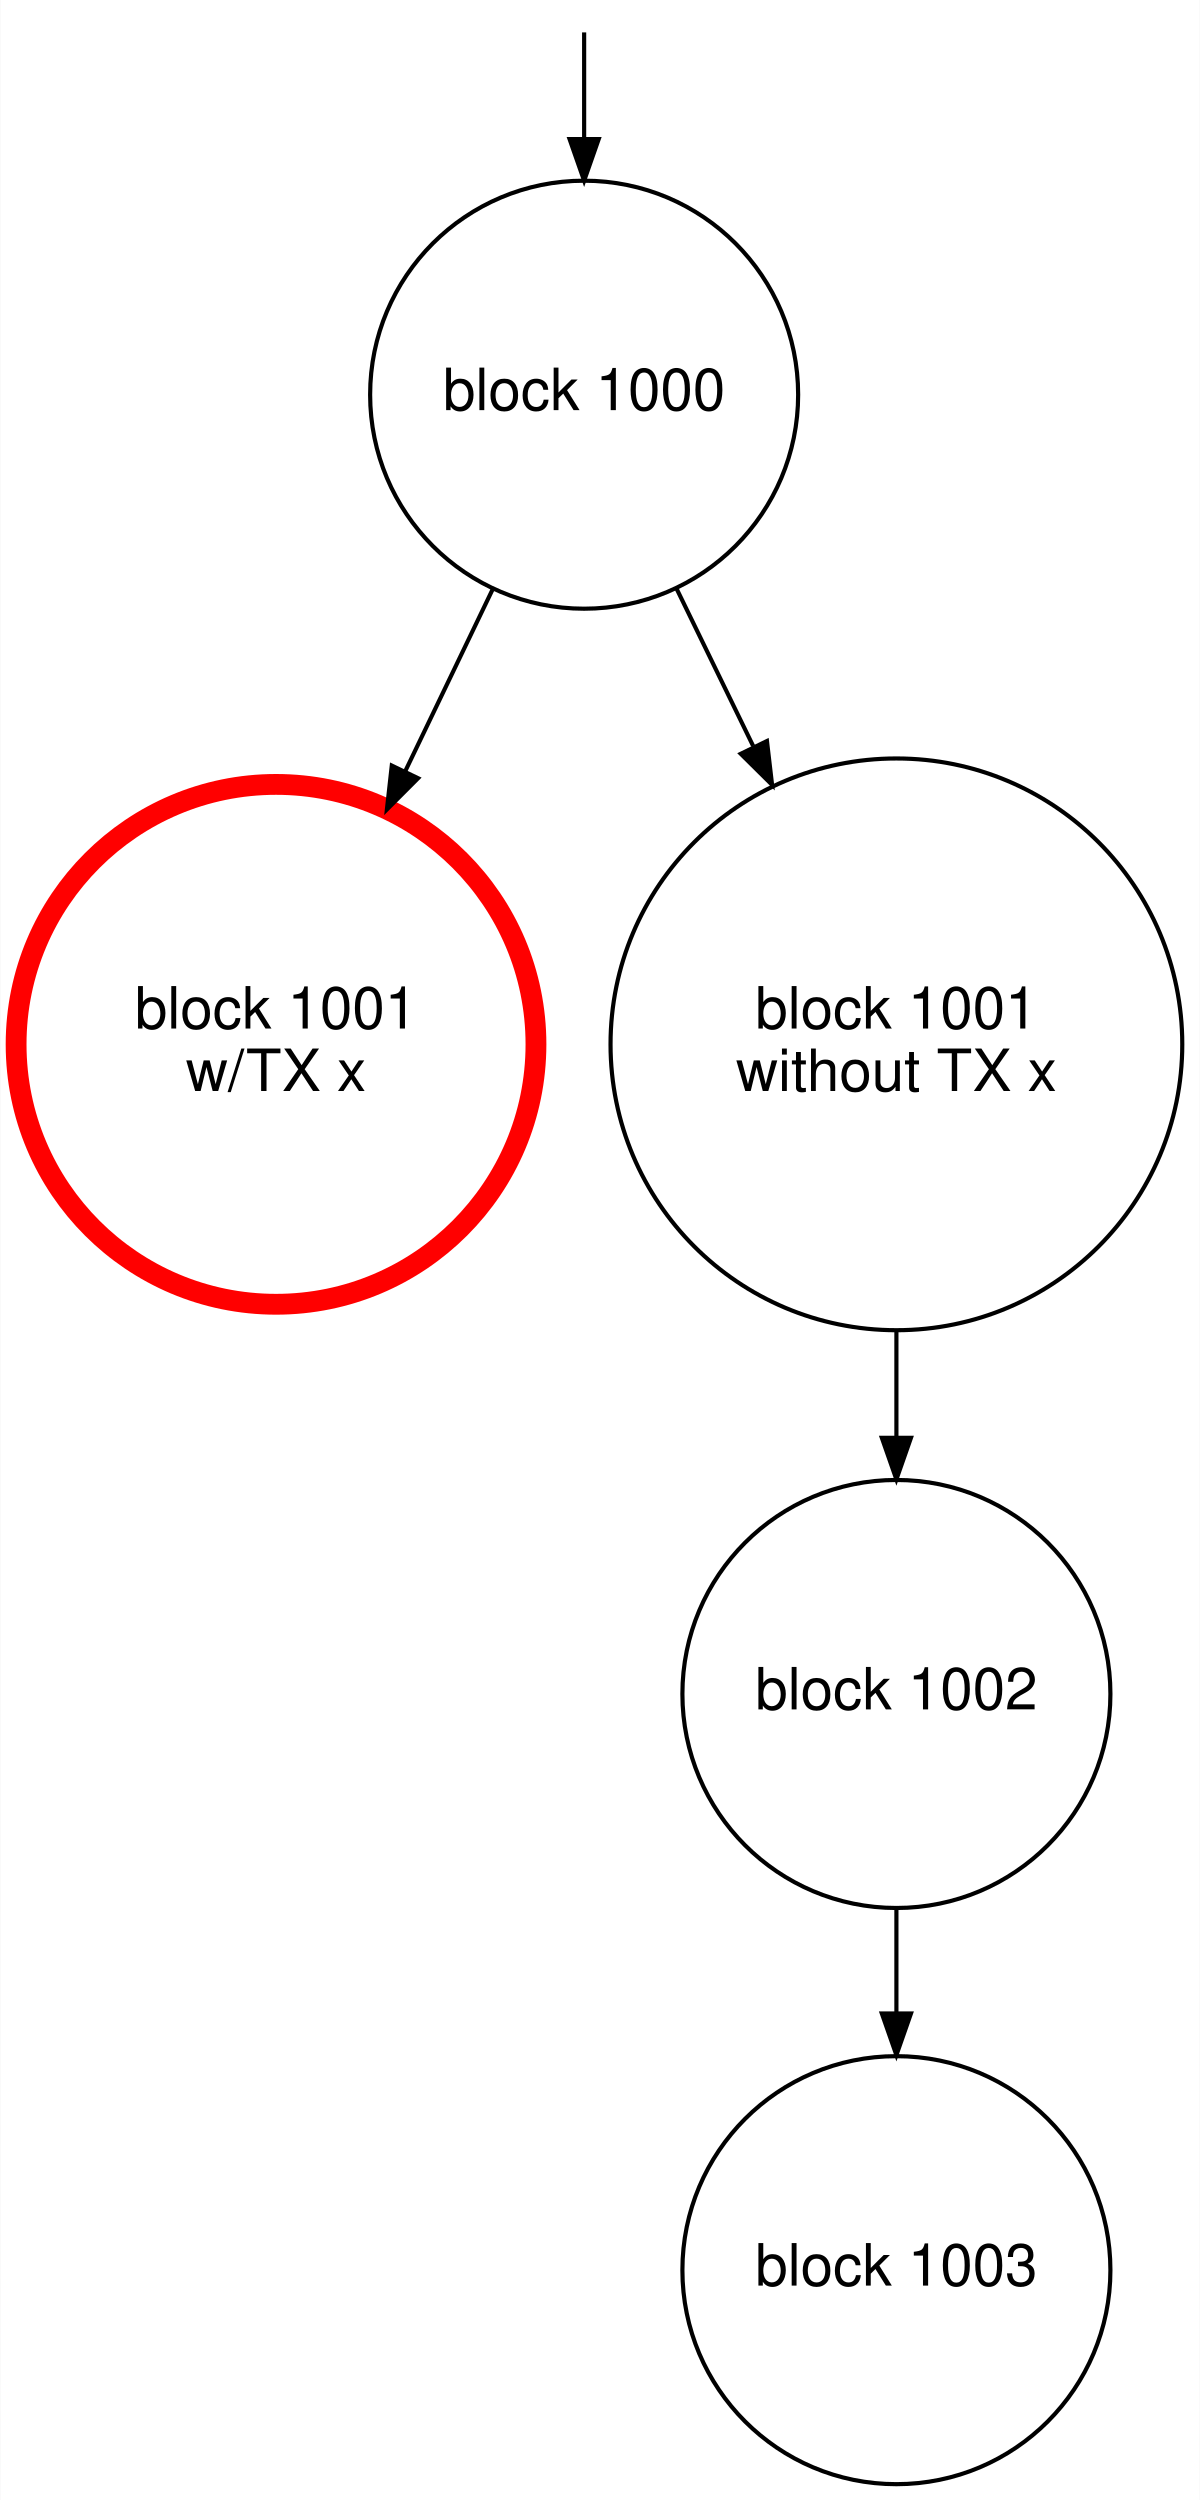
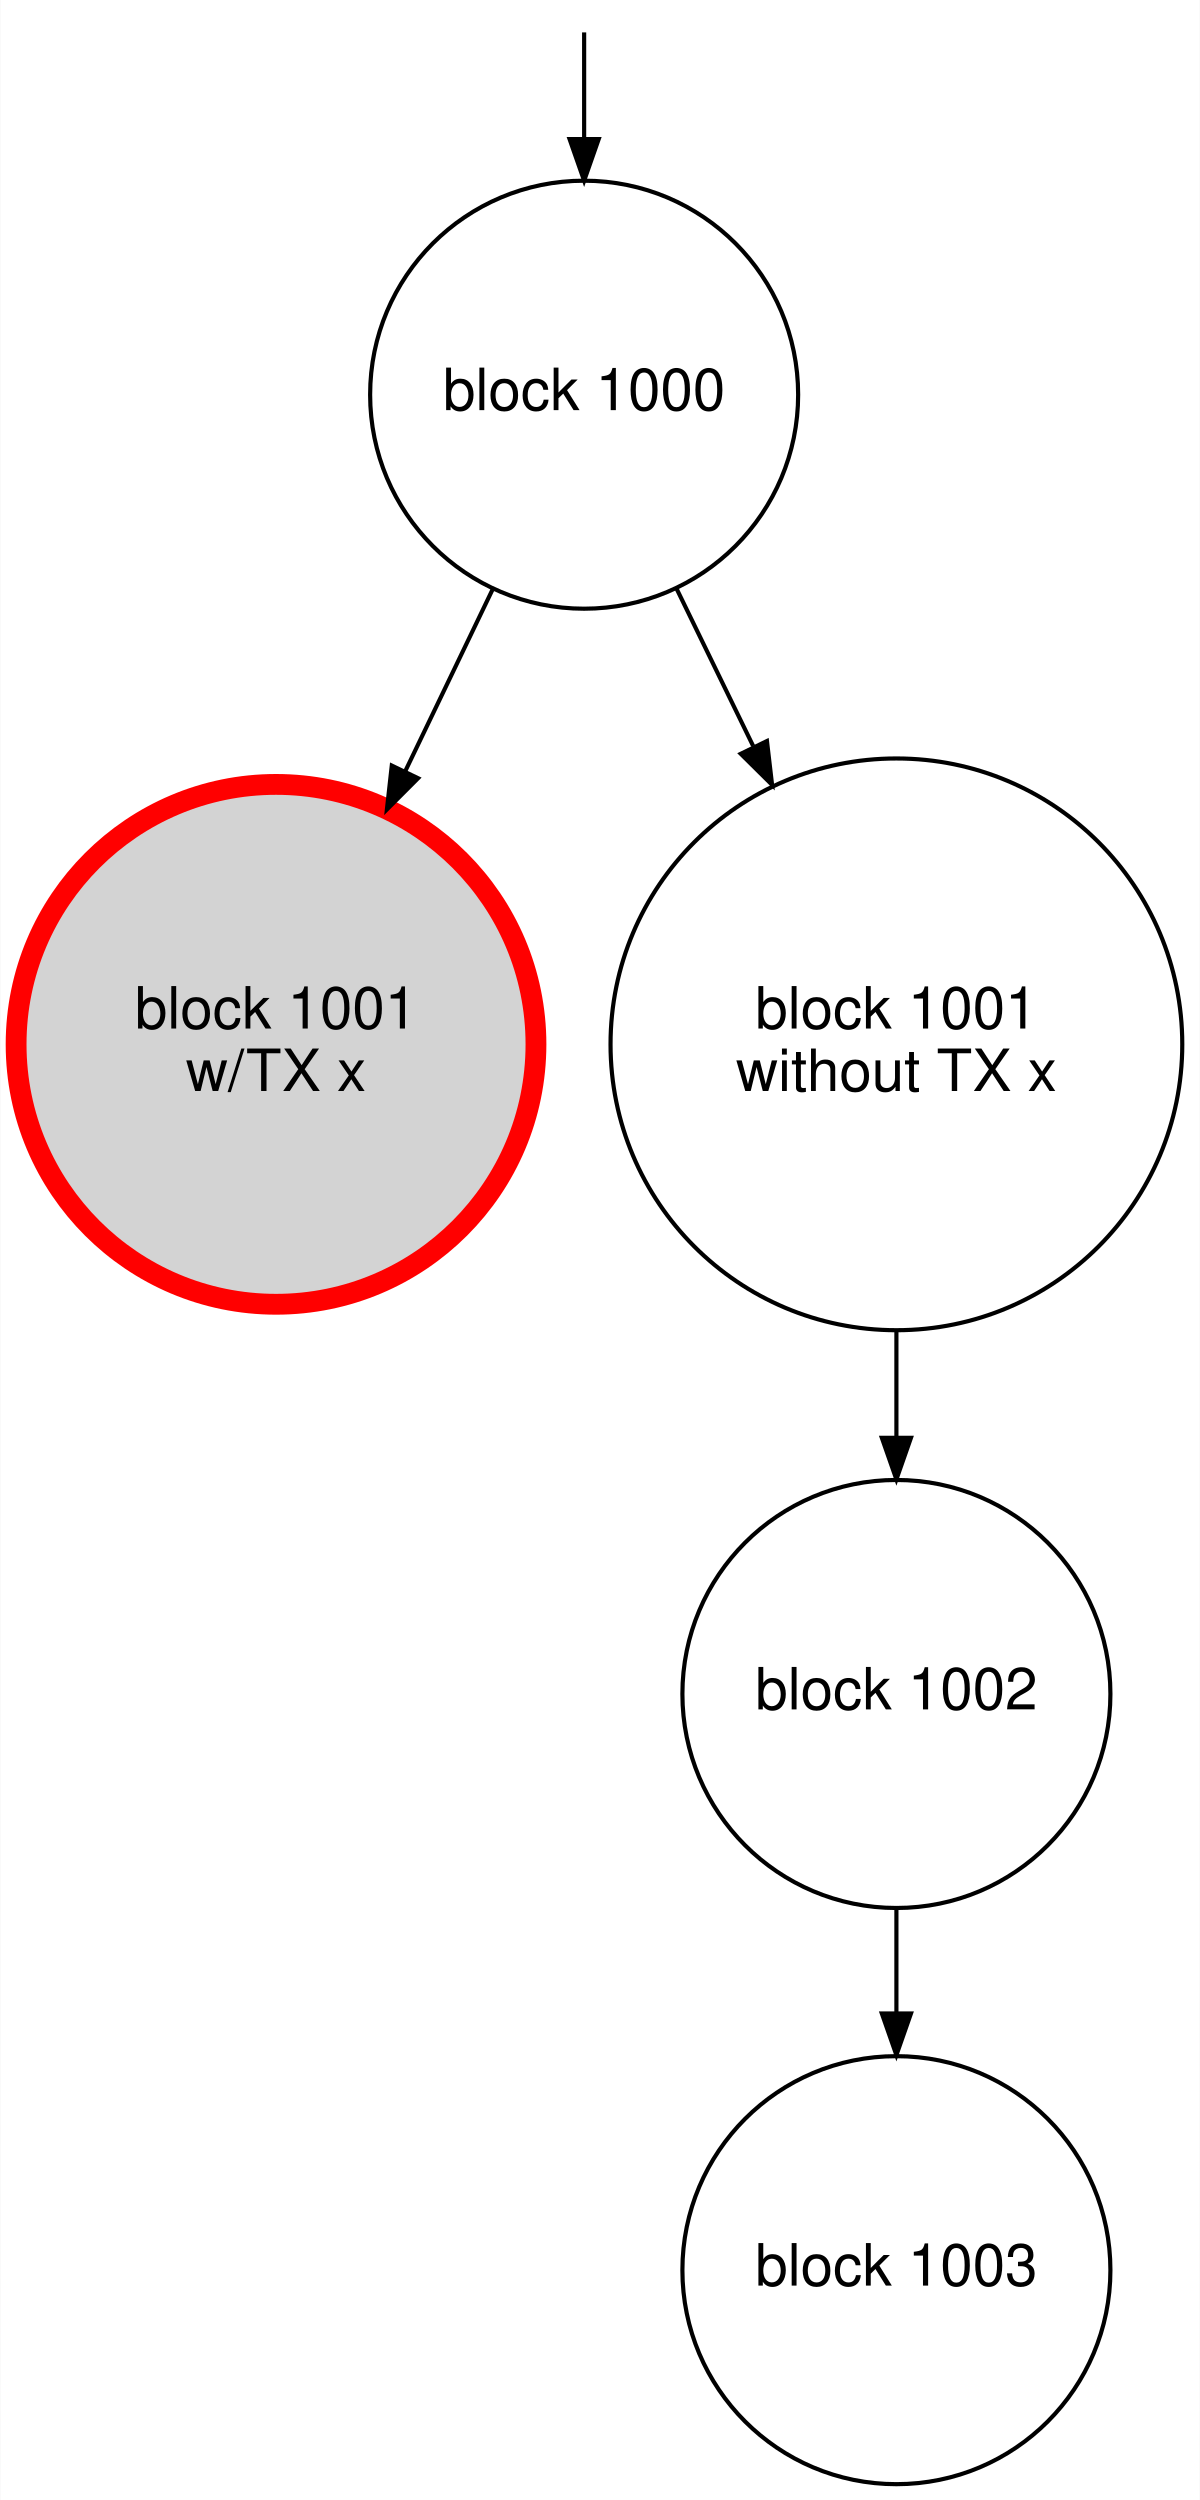
<svg xmlns="http://www.w3.org/2000/svg" width="288pt" height="600pt" viewBox="0.00 0.00 288.04 600.45">
  <g id="page0,1_graph0" class="graph" transform="scale(1 1) rotate(0) translate(4 596.45)">
    <polygon fill="white" stroke="transparent" points="-4,4 -4,-596.45 284.04,-596.45 284.04,4 -4,4" />
    <g id="node2" class="node">
      <ellipse fill="none" stroke="black" cx="136.21" cy="-501.65" rx="51.4" ry="51.4" />
      <text text-anchor="middle" x="136.21" y="-497.95" font-family="Helvetica,sans-Serif" font-size="14.00">block 1000</text>
    </g>
    <g id="edge1" class="edge">
      <path fill="none" stroke="black" d="M136.21,-588.67C136.21,-585.58 136.21,-575.47 136.21,-563.23" />
      <polygon fill="black" stroke="black" points="139.71,-563.04 136.21,-553.04 132.71,-563.04 139.71,-563.04" />
    </g>
    <g id="node3" class="node">
-       <ellipse fill="none" stroke="red" stroke-width="5" cx="62.21" cy="-345.62" rx="62.43" ry="62.43" />
+       <ellipse fill="lightgray" stroke="red" stroke-width="5" cx="62.21" cy="-345.62" rx="62.43" ry="62.43" />
      <text text-anchor="middle" x="62.21" y="-349.42" font-family="Helvetica,sans-Serif" font-size="14.00">block 1001</text>
      <text text-anchor="middle" x="62.21" y="-334.42" font-family="Helvetica,sans-Serif" font-size="14.00">w/TX x</text>
    </g>
    <g id="edge2" class="edge">
      <path fill="none" stroke="black" d="M114.41,-455.27C107.77,-441.45 100.35,-425.99 93.22,-411.17" />
      <polygon fill="black" stroke="black" points="96.32,-409.54 88.84,-402.04 90.01,-412.57 96.32,-409.54" />
    </g>
    <g id="node5" class="node">
      <ellipse fill="none" stroke="black" cx="211.21" cy="-345.62" rx="68.66" ry="68.66" />
      <text text-anchor="middle" x="211.21" y="-349.42" font-family="Helvetica,sans-Serif" font-size="14.00">block 1001</text>
      <text text-anchor="middle" x="211.21" y="-334.42" font-family="Helvetica,sans-Serif" font-size="14.00">without TX x</text>
    </g>
    <g id="edge3" class="edge">
      <path fill="none" stroke="black" d="M158.31,-455.27C164.12,-443.34 170.52,-430.19 176.8,-417.28" />
      <polygon fill="black" stroke="black" points="180.12,-418.47 181.35,-407.95 173.83,-415.4 180.12,-418.47" />
    </g>
    <g id="node4" class="node">
      <ellipse fill="none" stroke="black" cx="211.21" cy="-189.59" rx="51.4" ry="51.4" />
      <text text-anchor="middle" x="211.21" y="-185.89" font-family="Helvetica,sans-Serif" font-size="14.00">block 1002</text>
    </g>
    <g id="node6" class="node">
      <ellipse fill="none" stroke="black" cx="211.21" cy="-51.2" rx="51.4" ry="51.4" />
      <text text-anchor="middle" x="211.21" y="-47.5" font-family="Helvetica,sans-Serif" font-size="14.00">block 1003</text>
    </g>
    <g id="edge5" class="edge">
      <path fill="none" stroke="black" d="M211.21,-138.19C211.21,-129.99 211.21,-121.42 211.21,-113" />
      <polygon fill="black" stroke="black" points="214.71,-112.85 211.21,-102.85 207.71,-112.85 214.71,-112.85" />
    </g>
    <g id="edge4" class="edge">
      <path fill="none" stroke="black" d="M211.21,-276.61C211.21,-268.13 211.21,-259.51 211.21,-251.15" />
      <polygon fill="black" stroke="black" points="214.71,-251.12 211.21,-241.12 207.71,-251.12 214.71,-251.12" />
    </g>
  </g>
</svg>
